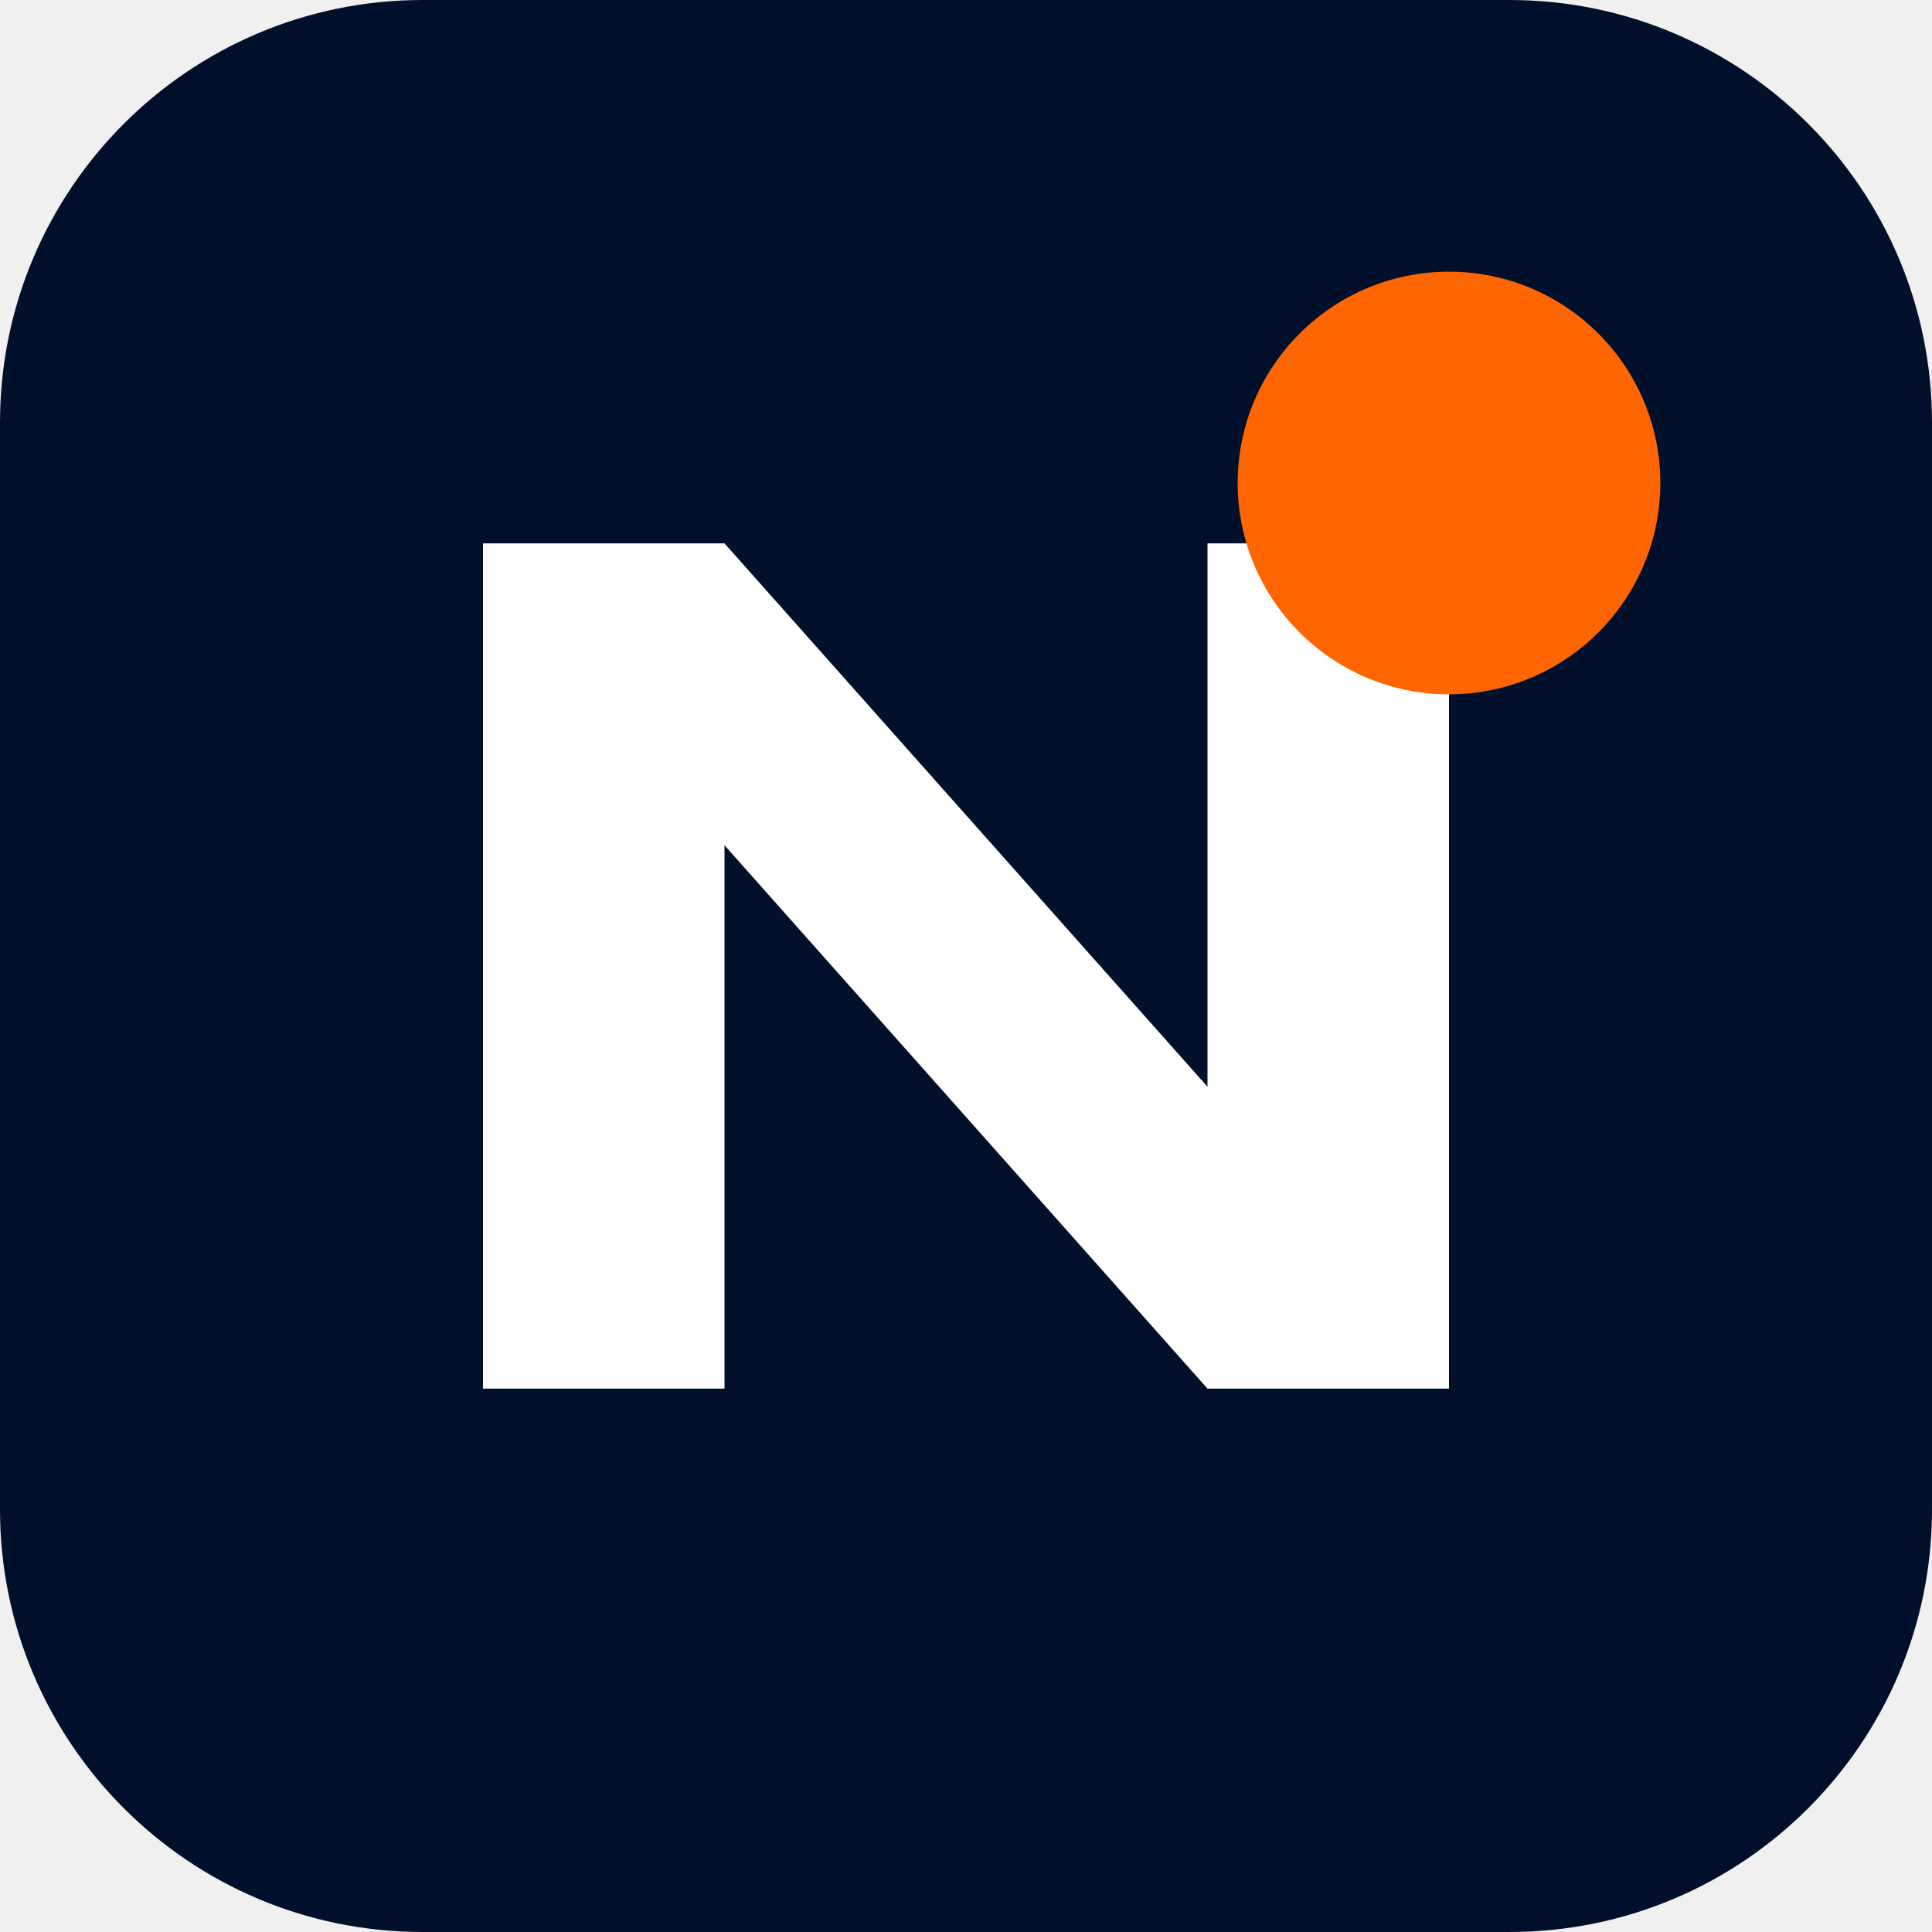
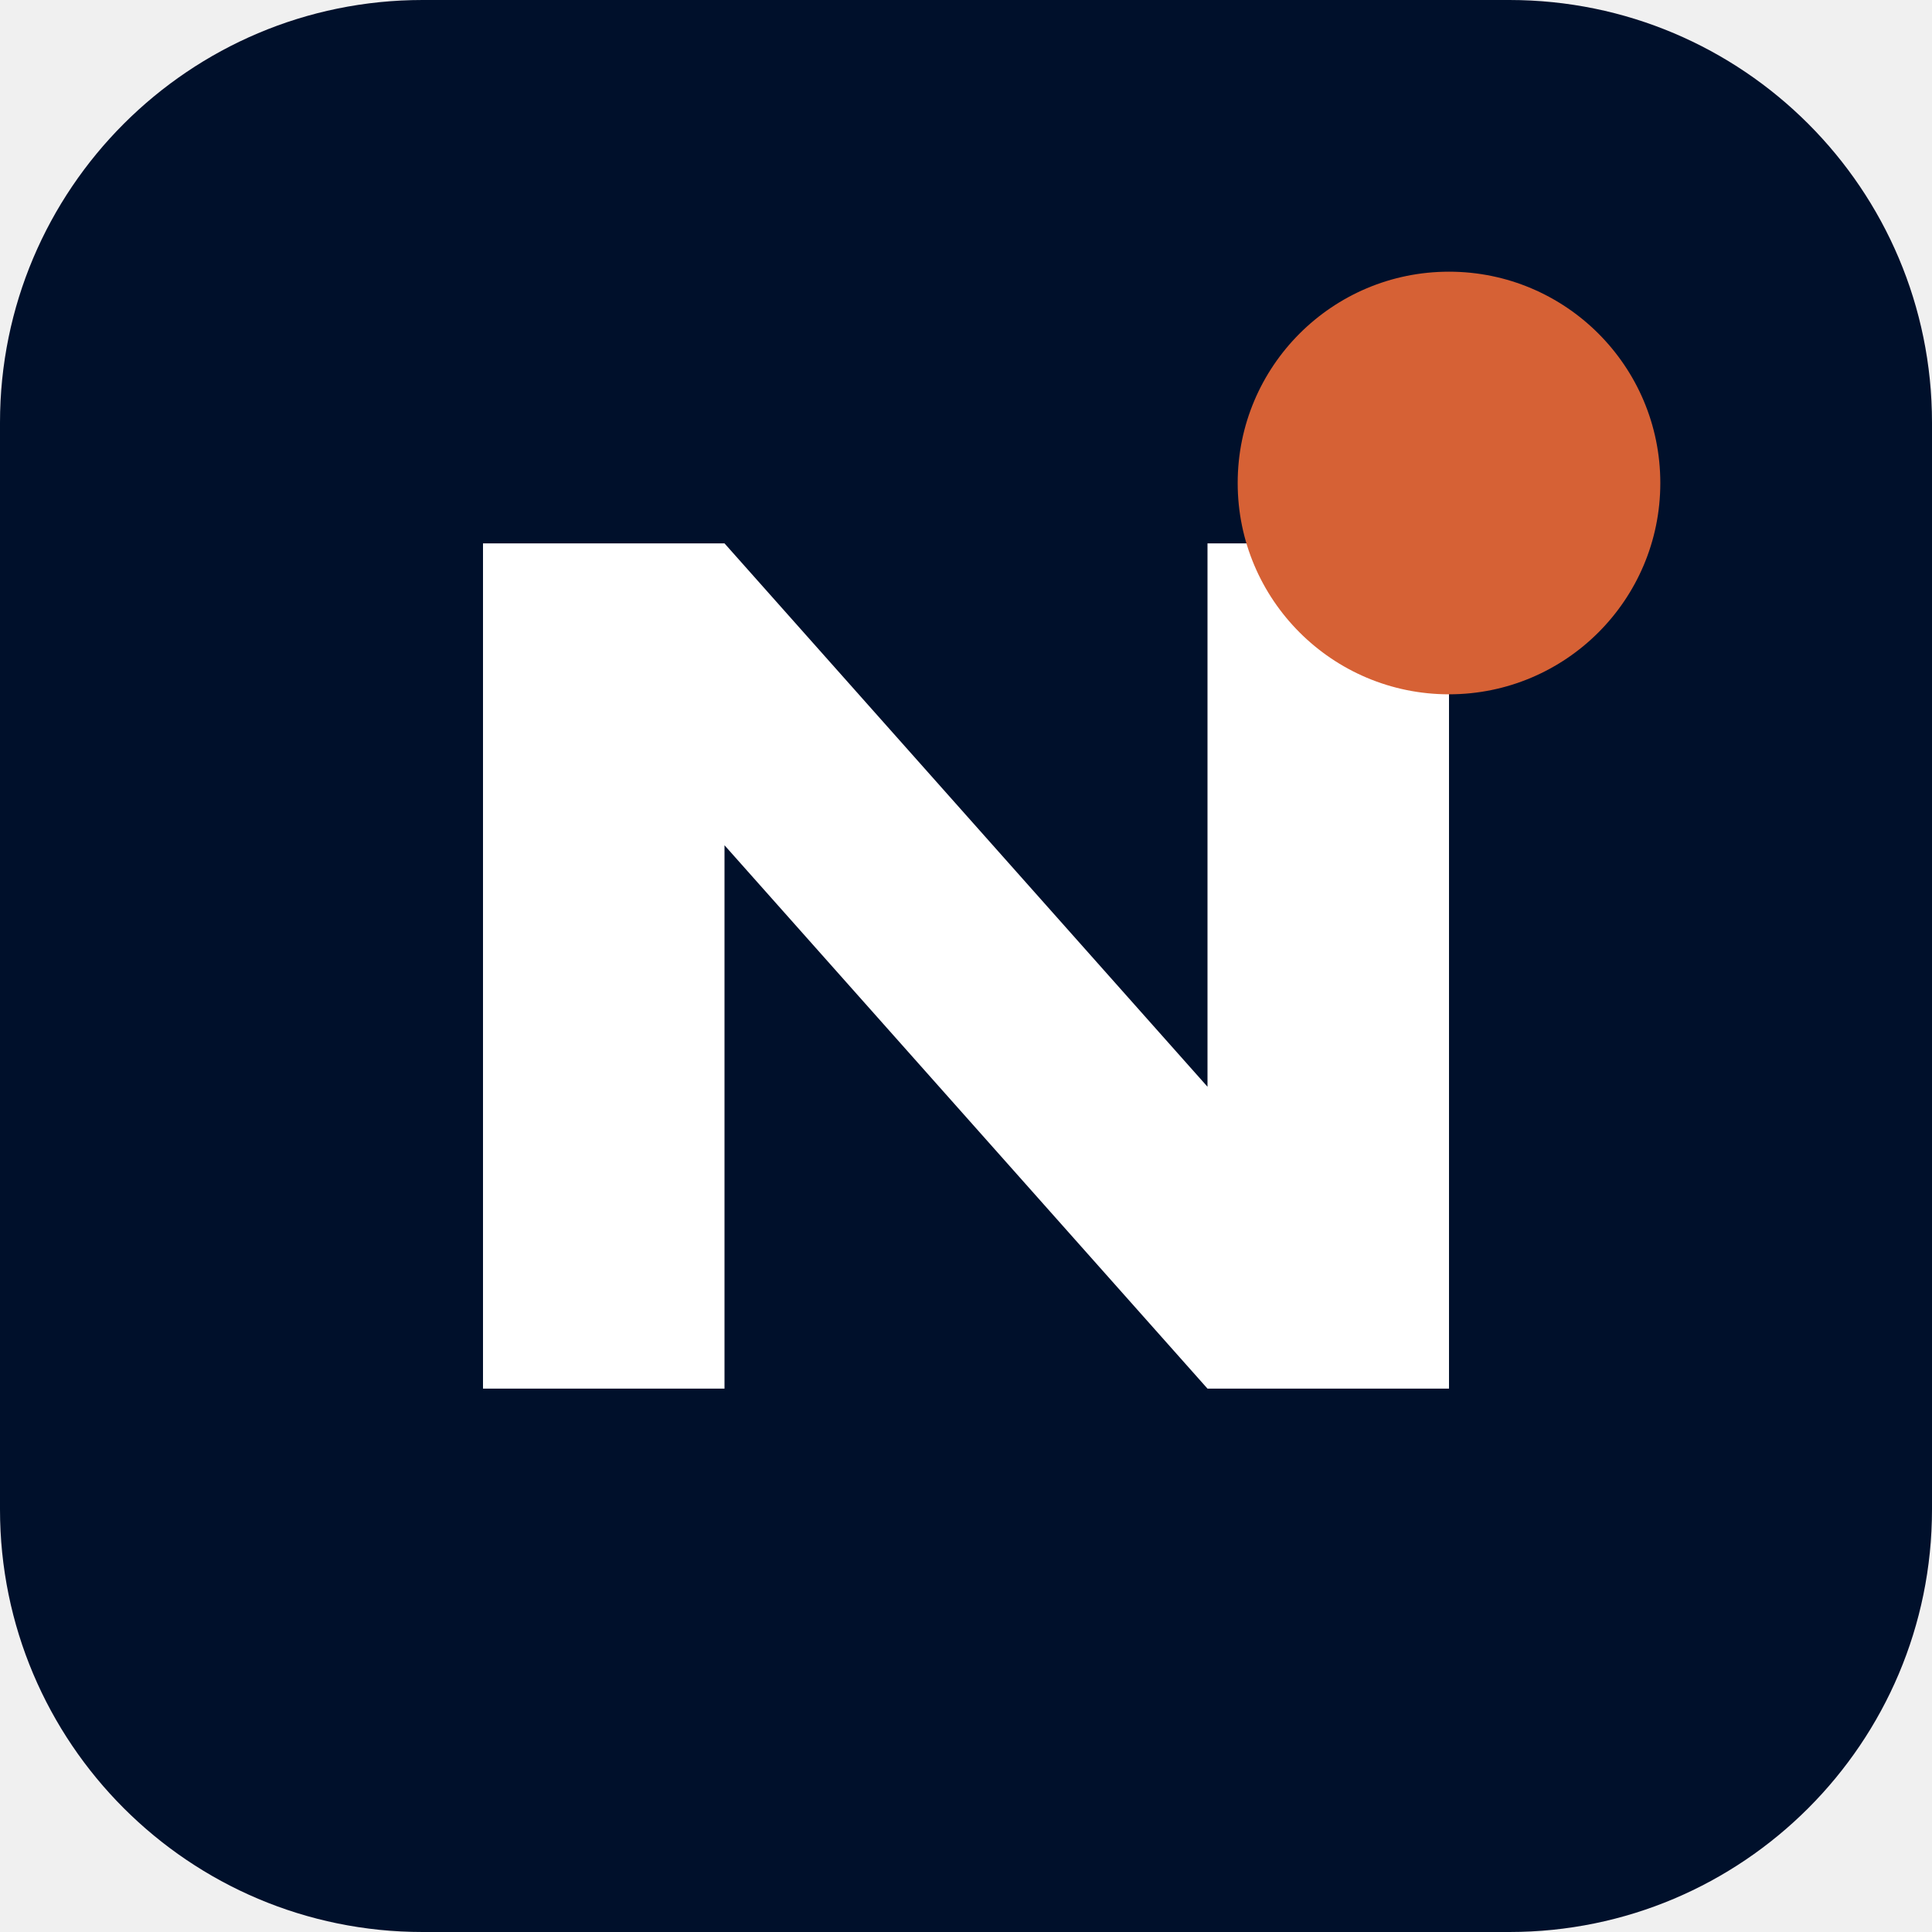
<svg xmlns="http://www.w3.org/2000/svg" viewBox="0 0 64 64">
  <rect width="64" height="64" rx="14" fill="#00102B" />
  <path d="M16 46V18h8l16 18V18h8v28h-8L24 28v18z" fill="#fff" />
-   <circle cx="48" cy="16" r="7" fill="#FF6500" />
+   <circle cx="48" cy="16" r="7" fill="#D66135" />
</svg>
